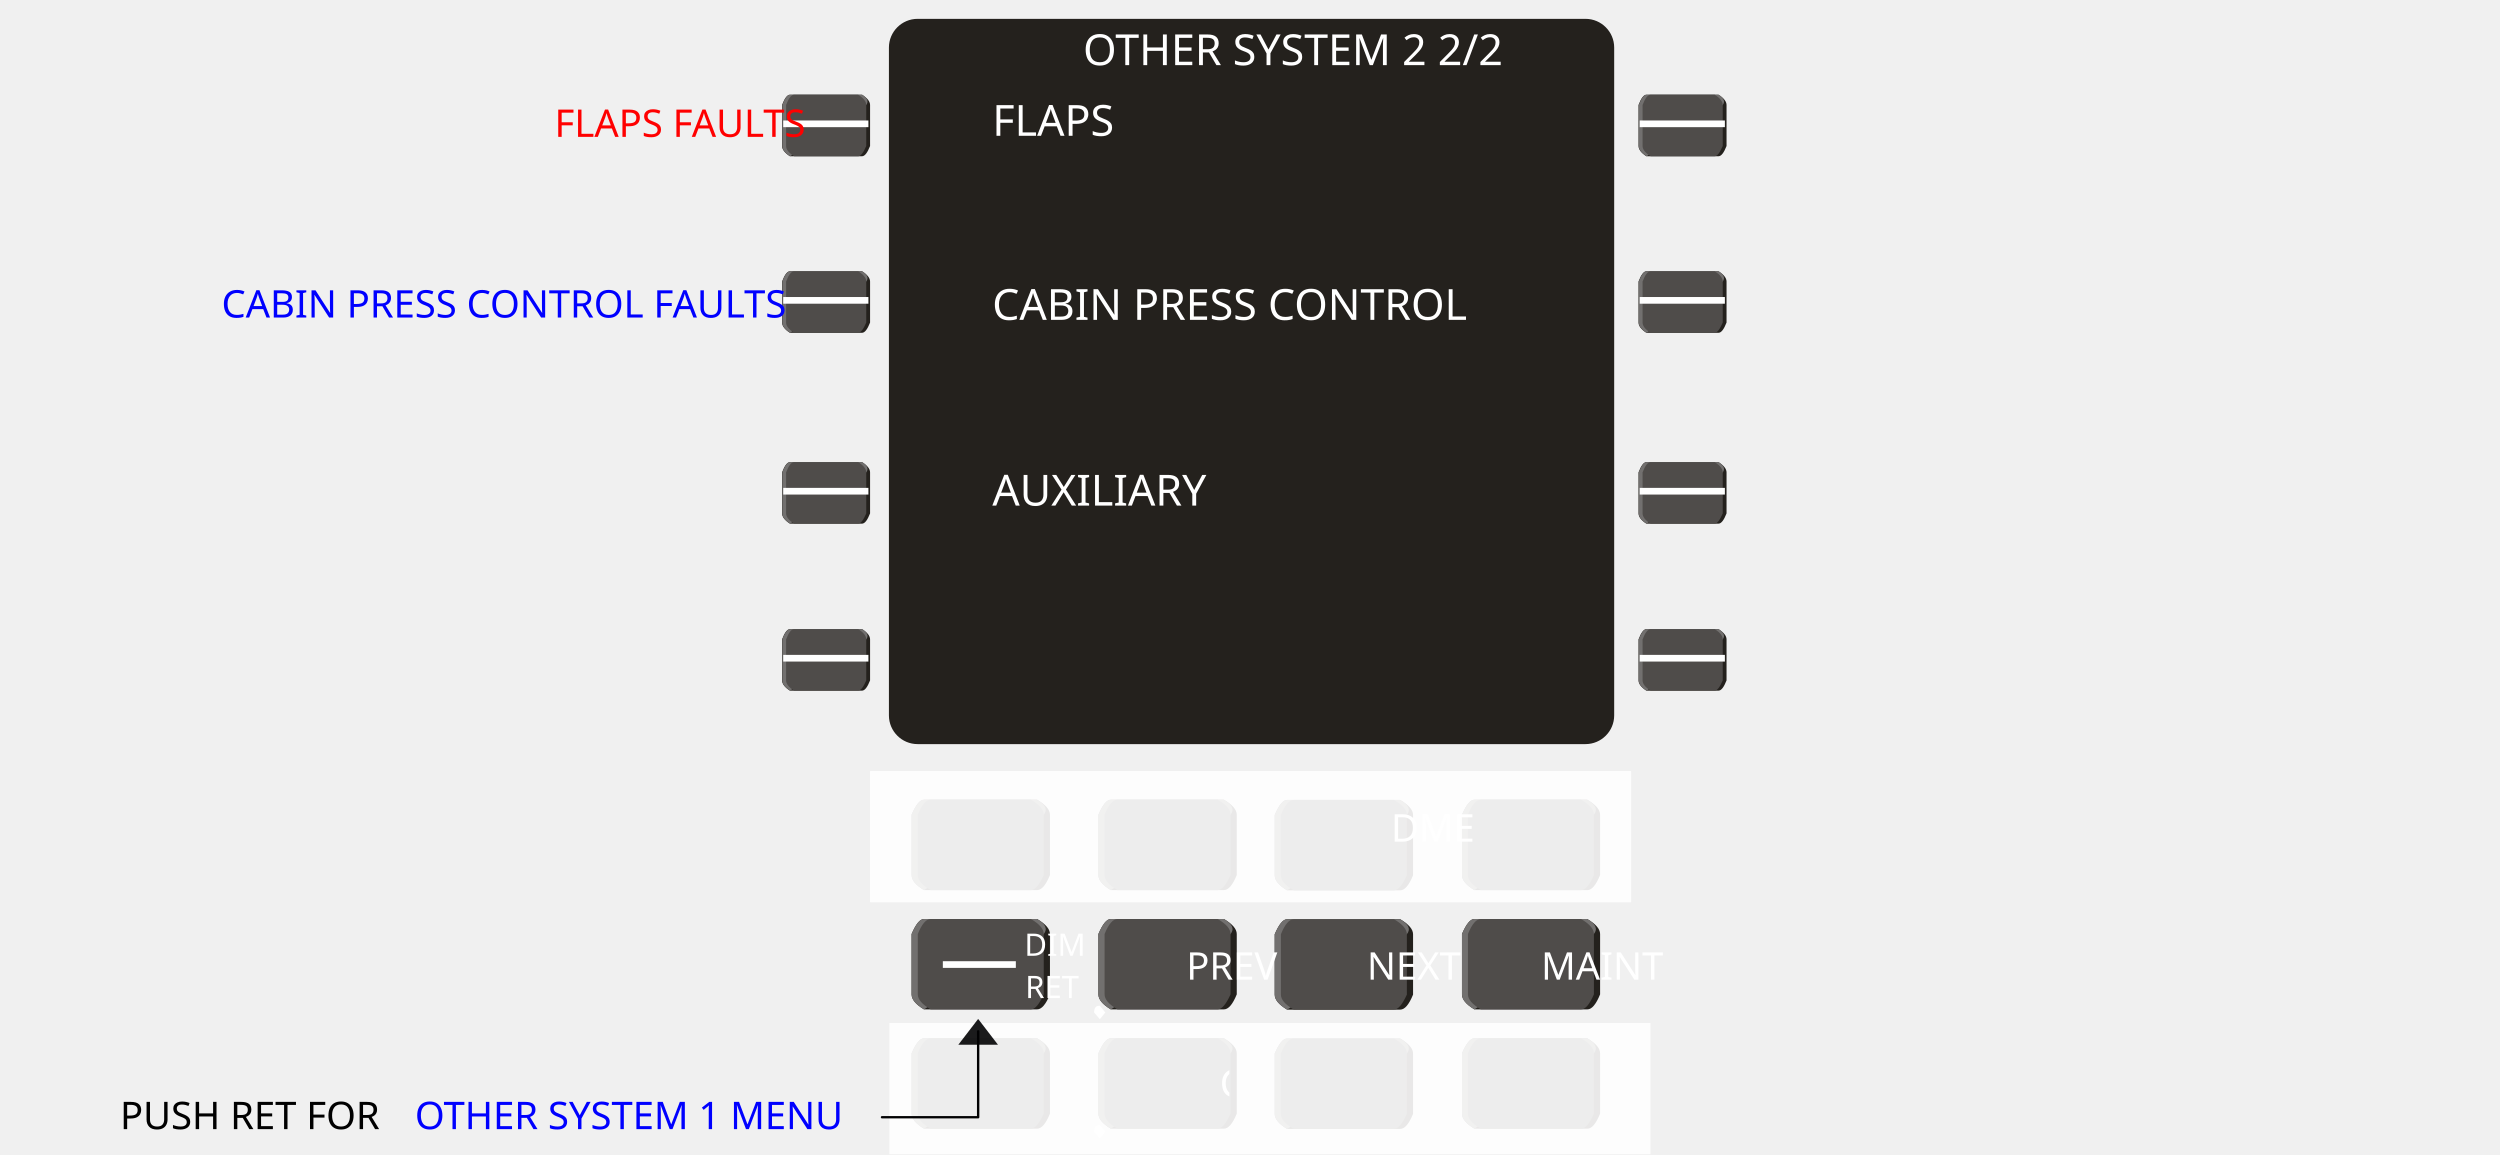
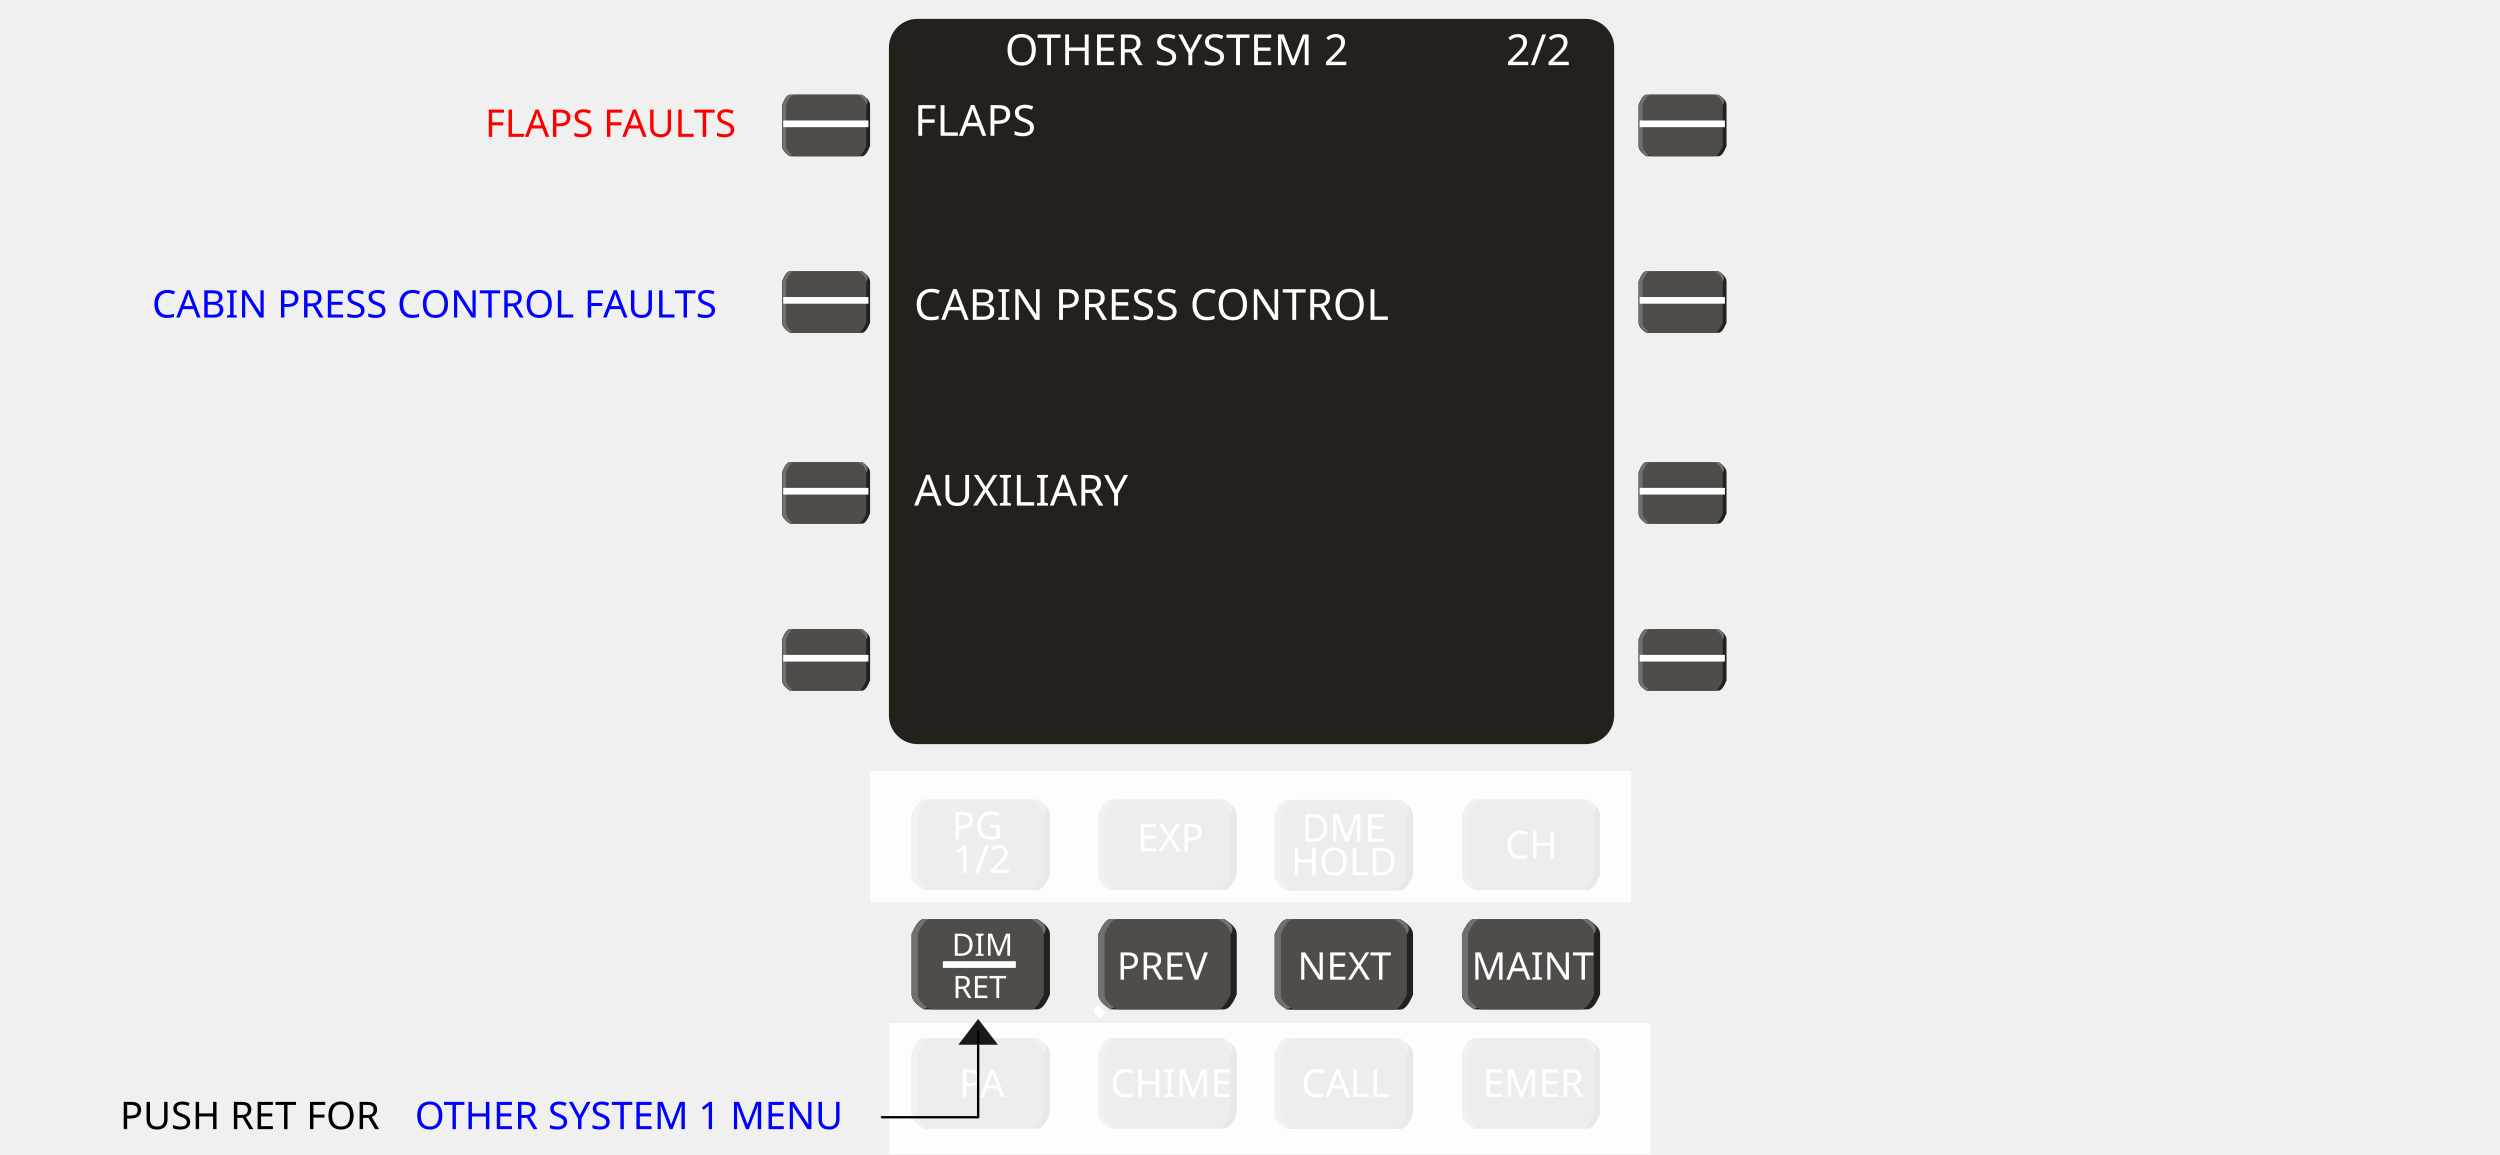
- <svg xmlns="http://www.w3.org/2000/svg" xmlns:xlink="http://www.w3.org/1999/xlink" version="1.1" id="Ebene_1" x="0" y="0" viewBox="0 0 1047.9 483.8" xml:space="preserve">
+ <svg xmlns="http://www.w3.org/2000/svg" xmlns:xlink="http://www.w3.org/1999/xlink" version="1.1" id="Ebene_1" x="0px" y="0px" viewBox="0 0 1047.9 483.8" style="enable-background:new 0 0 1047.9 483.8;" xml:space="preserve">
  <g id="clp-hintergrund">
-     <path id="display" d="M664.6 311.9h-280c-6.6 0-12-5.4-12-12v-280c0-6.6 5.4-12 12-12h280c6.6 0 12 5.4 12 12v280c0 6.6-5.4 12-12 12z" fill="#24211d" />
+     <path id="display" style="fill:#24211D;" d="M664.6,311.9h-280c-6.6,0-12-5.4-12-12v-280c0-6.6,5.4-12,12-12h280   c6.6,0,12,5.4,12,12v280C676.6,306.5,671.2,311.9,664.6,311.9z" />
    <g id="sch">
-       <path d="M592.3 466.9v-25.3c0-2.1-1.8-4.2-5.4-6.3h-47.4c-1.7 0-3.4 2.1-5.2 6.3v25.3c0 2.1 1.7 4.2 5.2 6.3h47.4c1.9 0 3.7-2.1 5.4-6.3z" fill="#24211d" />
-       <path d="M589.7 441.6c1.7-2.1.8-4.2-2.8-6.3h-47.4c-1.7 0-3.4 2.1-5.2 6.3v25.3c0 2.1 1.7 4.2 5.2 6.3l50.2-31.6z" fill="#737170" />
-       <path d="M589.7 466.9v-25.3c0-2.1-1.8-4.2-5.4-6.3h-42c-1.9 0-3.7 2.1-5.4 6.3v25.3c0 2.1 1.8 4.2 5.4 6.3h42c1.7 0 3.5-2.1 5.4-6.3z" fill="#504d4b" />
-       <path d="M670.7 466.8v-25.3c0-2.1-1.8-4.2-5.4-6.3H618c-1.7 0-3.4 2.1-5.2 6.3v25.3c0 2.1 1.7 4.2 5.2 6.3h47.4c1.8 0 3.6-2.1 5.3-6.3z" fill="#24211d" />
-       <path d="M668.1 441.5c1.7-2.1.8-4.2-2.8-6.3H618c-1.7 0-3.4 2.1-5.2 6.3v25.3c0 2.1 1.7 4.2 5.2 6.3l50.1-31.6z" fill="#737170" />
-       <path d="M668.1 466.8v-25.3c0-2.1-1.8-4.2-5.4-6.3h-42c-1.9 0-3.7 2.1-5.4 6.3v25.3c0 2.1 1.8 4.2 5.4 6.3h42c1.8 0 3.6-2.1 5.4-6.3z" fill="#504d4b" />
-       <path d="M518.4 466.8v-25.3c0-2.1-1.8-4.2-5.4-6.3h-47.4c-1.7 0-3.4 2.1-5.2 6.3v25.3c0 2.1 1.7 4.2 5.2 6.3H513c1.9 0 3.7-2.1 5.4-6.3z" fill="#24211d" />
-       <path d="M515.8 441.5c1.7-2.1.8-4.2-2.8-6.3h-47.4c-1.7 0-3.4 2.1-5.2 6.3v25.3c0 2.1 1.7 4.2 5.2 6.3l50.2-31.6z" fill="#737170" />
-       <path d="M515.8 466.8v-25.3c0-2.1-1.8-4.2-5.4-6.3h-42c-1.9 0-3.7 2.1-5.4 6.3v25.3c0 2.1 1.8 4.2 5.4 6.3h42c1.7 0 3.5-2.1 5.4-6.3z" fill="#504d4b" />
-       <path d="M440.1 466.8v-25.3c0-2.1-1.8-4.2-5.4-6.3h-47.4c-1.7 0-3.4 2.1-5.2 6.3v25.3c0 2.1 1.7 4.2 5.2 6.3h47.4c1.9 0 3.7-2.1 5.4-6.3z" fill="#24211d" />
-       <path d="M437.5 441.5c1.7-2.1.8-4.2-2.8-6.3h-47.4c-1.7 0-3.4 2.1-5.2 6.3v25.3c0 2.1 1.7 4.2 5.2 6.3l50.2-31.6z" fill="#737170" />
-       <path d="M437.5 466.8v-25.3c0-2.1-1.8-4.2-5.4-6.3h-42c-1.9 0-3.7 2.1-5.4 6.3v25.3c0 2.1 1.8 4.2 5.4 6.3h42c1.7 0 3.5-2.1 5.4-6.3z" fill="#504d4b" />
-       <defs>
-         <path id="SVGID_1_" d="M400 441.7h22.2v23.4H400z" />
-       </defs>
-       <clipPath id="SVGID_2_">
-         <use xlink:href="#SVGID_1_" overflow="visible" />
-       </clipPath>
-       <g clip-path="url(#SVGID_2_)">
-         <text transform="matrix(.995 0 0 1 402.004 459.774)" font-size="16.081" font-family="ArialMT" fill="#fff">
-           PA
-         </text>
-       </g>
-       <defs>
-         <path id="SVGID_3_" d="M463.5 441.7h51.8v23.4h-51.8z" />
-       </defs>
-       <clipPath id="SVGID_4_">
-         <use xlink:href="#SVGID_3_" overflow="visible" />
-       </clipPath>
-       <g clip-path="url(#SVGID_4_)">
-         <text transform="matrix(.995 0 0 1 465.504 459.774)" font-size="16.081" font-family="ArialMT" fill="#fff">
-           CHIME
-         </text>
-       </g>
-       <defs>
-         <path id="SVGID_5_" d="M543.5 441.7h39.2v23.4h-39.2z" />
-       </defs>
-       <clipPath id="SVGID_6_">
-         <use xlink:href="#SVGID_5_" overflow="visible" />
-       </clipPath>
-       <g clip-path="url(#SVGID_6_)">
-         <text transform="matrix(.995 0 0 1 545.454 459.774)" font-size="16.081" font-family="ArialMT" fill="#fff">
-           CALL
-         </text>
-       </g>
-       <defs>
-         <path id="SVGID_7_" d="M619.6 441.7h44.3v23.4h-44.3z" />
-       </defs>
-       <clipPath id="SVGID_8_">
-         <use xlink:href="#SVGID_7_" overflow="visible" />
-       </clipPath>
-       <g clip-path="url(#SVGID_8_)">
-         <text transform="matrix(.995 0 0 1 621.605 459.774)" font-size="16.081" font-family="ArialMT" fill="#fff">
-           EMER
-         </text>
-       </g>
-       <path d="M691.8 483.8v-55h-319v55h319z" fill="#fff" fill-opacity=".898" />
-       <path d="M592.3 366.9v-25.3c0-2.1-1.8-4.2-5.4-6.3h-47.4c-1.7 0-3.4 2.1-5.2 6.3v25.3c0 2.1 1.7 4.2 5.2 6.3h47.4c1.9 0 3.7-2.1 5.4-6.3z" fill="#24211d" />
-       <path d="M589.7 341.6c1.7-2.1.8-4.2-2.8-6.3h-47.4c-1.7 0-3.4 2.1-5.2 6.3v25.3c0 2.1 1.7 4.2 5.2 6.3l50.2-31.6z" fill="#737170" />
-       <path d="M589.7 366.9v-25.3c0-2.1-1.8-4.2-5.4-6.3h-42c-1.9 0-3.7 2.1-5.4 6.3v25.3c0 2.1 1.8 4.2 5.4 6.3h42c1.7 0 3.5-2.1 5.4-6.3z" fill="#504d4b" />
-       <path d="M670.7 366.8v-25.3c0-2.1-1.8-4.2-5.4-6.3H618c-1.7 0-3.4 2.1-5.2 6.3v25.3c0 2.1 1.7 4.2 5.2 6.3h47.4c1.8 0 3.6-2.1 5.3-6.3z" fill="#24211d" />
-       <path d="M668.1 341.5c1.7-2.1.8-4.2-2.8-6.3H618c-1.7 0-3.4 2.1-5.2 6.3v25.3c0 2.1 1.7 4.2 5.2 6.3l50.1-31.6z" fill="#737170" />
-       <path d="M668.1 366.8v-25.3c0-2.1-1.8-4.2-5.4-6.3h-42c-1.9 0-3.7 2.1-5.4 6.3v25.3c0 2.1 1.8 4.2 5.4 6.3h42c1.8 0 3.6-2.1 5.4-6.3z" fill="#504d4b" />
-       <path d="M518.4 366.8v-25.3c0-2.1-1.8-4.2-5.4-6.3h-47.4c-1.7 0-3.4 2.1-5.2 6.3v25.3c0 2.1 1.7 4.2 5.2 6.3H513c1.9 0 3.7-2.1 5.4-6.3z" fill="#24211d" />
-       <path d="M515.8 341.5c1.7-2.1.8-4.2-2.8-6.3h-47.4c-1.7 0-3.4 2.1-5.2 6.3v25.3c0 2.1 1.7 4.2 5.2 6.3l50.2-31.6z" fill="#737170" />
-       <path d="M515.8 366.8v-25.3c0-2.1-1.8-4.2-5.4-6.3h-42c-1.9 0-3.7 2.1-5.4 6.3v25.3c0 2.1 1.8 4.2 5.4 6.3h42c1.7 0 3.5-2.1 5.4-6.3z" fill="#504d4b" />
-       <path d="M440.1 366.8v-25.3c0-2.1-1.8-4.2-5.4-6.3h-47.4c-1.7 0-3.4 2.1-5.2 6.3v25.3c0 2.1 1.7 4.2 5.2 6.3h47.4c1.9 0 3.7-2.1 5.4-6.3z" fill="#24211d" />
-       <path d="M437.5 341.5c1.7-2.1.8-4.2-2.8-6.3h-47.4c-1.7 0-3.4 2.1-5.2 6.3v25.3c0 2.1 1.7 4.2 5.2 6.3l50.2-31.6z" fill="#737170" />
-       <path d="M437.5 366.8v-25.3c0-2.1-1.8-4.2-5.4-6.3h-42c-1.9 0-3.7 2.1-5.4 6.3v25.3c0 2.1 1.8 4.2 5.4 6.3h42c1.7 0 3.5-2.1 5.4-6.3z" fill="#504d4b" />
-       <path d="M458.6 474.4l2.4 2.8 2.3-2.8-2.3-2.8c-1.7-.1-2.4.9-2.4 2.8z" fill="#fff" />
-       <defs>
-         <path id="SVGID_9_" d="M396.9 337.4h27.2v34.2h-27.2z" />
-       </defs>
-       <clipPath id="SVGID_10_">
-         <use xlink:href="#SVGID_9_" overflow="visible" />
-       </clipPath>
-       <g clip-path="url(#SVGID_10_)">
-         <text transform="matrix(.995 0 0 1 398.954 351.805)" font-size="16.081" font-family="ArialMT" fill="#fff">
-           PG
-         </text>
-       </g>
-       <defs>
-         <path id="SVGID_11_" d="M396.9 337.4h27.2v34.2h-27.2z" />
-       </defs>
-       <clipPath id="SVGID_12_">
-         <use xlink:href="#SVGID_11_" overflow="visible" />
-       </clipPath>
-       <g clip-path="url(#SVGID_12_)">
-         <text transform="matrix(.995 0 0 1 399.454 365.875)" font-size="16.081" font-family="ArialMT" fill="#fff">
-           1/2
-         </text>
-       </g>
-       <defs>
-         <path id="SVGID_13_" d="M474.7 342.5h36.2v20.1h-36.2z" />
-       </defs>
-       <clipPath id="SVGID_14_">
-         <use xlink:href="#SVGID_13_" overflow="visible" />
-       </clipPath>
-       <g clip-path="url(#SVGID_14_)">
-         <text transform="matrix(.995 0 0 1 476.654 356.855)" font-size="16.081" font-family="ArialMT" fill="#fff">
-           EXP
-         </text>
-       </g>
-       <text transform="matrix(.995 0 0 1 545.605 352.805)" font-size="16.081" font-family="ArialMT" fill="#fff">
-         DME
-       </text>
-       <defs>
-         <path id="SVGID_15_" d="M539.1 338.4h48.5v34.2h-48.5z" />
-       </defs>
-       <clipPath id="SVGID_16_">
-         <use xlink:href="#SVGID_15_" overflow="visible" />
-       </clipPath>
-       <g clip-path="url(#SVGID_16_)">
-         <text transform="matrix(.995 0 0 1 541.154 366.875)" font-size="16.081" font-family="ArialMT" fill="#fff">
-           HOLD
-         </text>
-       </g>
-       <defs>
-         <path id="SVGID_17_" d="M629 345.5h27.3v20.1H629z" />
-       </defs>
-       <clipPath id="SVGID_18_">
-         <use xlink:href="#SVGID_17_" overflow="visible" />
-       </clipPath>
-       <g clip-path="url(#SVGID_18_)">
-         <text transform="matrix(.995 0 0 1 630.954 359.855)" font-size="16.081" font-family="ArialMT" fill="#fff">
-           CH
-         </text>
-       </g>
-       <path d="M683.7 378.2v-55h-319v55h319z" fill="#fff" fill-opacity=".898" />
+       <path style="fill:#24211D;" d="M592.3,466.9v-25.3c0-2.1-1.8-4.2-5.4-6.3h-47.4c-1.7,0-3.4,2.1-5.2,6.3v25.3    c0,2.1,1.7,4.2,5.2,6.3h47.4C588.8,473.2,590.6,471.1,592.3,466.9z" />
+       <path style="fill:#737170;" d="M589.7,441.6c1.7-2.1,0.8-4.2-2.8-6.3h-47.4c-1.7,0-3.4,2.1-5.2,6.3v25.3c0,2.1,1.7,4.2,5.2,6.3    L589.7,441.6z" />
+       <path style="fill:#504D4B;" d="M589.7,466.9v-25.3c0-2.1-1.8-4.2-5.4-6.3h-42c-1.9,0-3.7,2.1-5.4,6.3v25.3c0,2.1,1.8,4.2,5.4,6.3    h42C586,473.2,587.8,471.1,589.7,466.9z" />
+       <path style="fill:#24211D;" d="M670.7,466.8v-25.3c0-2.1-1.8-4.2-5.4-6.3H618c-1.7,0-3.4,2.1-5.2,6.3v25.3c0,2.1,1.7,4.2,5.2,6.3    h47.4C667.2,473.1,669,471,670.7,466.8z" />
+       <path style="fill:#737170;" d="M668.1,441.5c1.7-2.1,0.8-4.2-2.8-6.3H618c-1.7,0-3.4,2.1-5.2,6.3v25.3c0,2.1,1.7,4.2,5.2,6.3    L668.1,441.5z" />
+       <path style="fill:#504D4B;" d="M668.1,466.8v-25.3c0-2.1-1.8-4.2-5.4-6.3h-42c-1.9,0-3.7,2.1-5.4,6.3v25.3c0,2.1,1.8,4.2,5.4,6.3    h42C664.5,473.1,666.3,471,668.1,466.8z" />
+       <path style="fill:#24211D;" d="M518.4,466.8v-25.3c0-2.1-1.8-4.2-5.4-6.3h-47.4c-1.7,0-3.4,2.1-5.2,6.3v25.3    c0,2.1,1.7,4.2,5.2,6.3H513C514.9,473.1,516.7,471,518.4,466.8z" />
+       <path style="fill:#737170;" d="M515.8,441.5c1.7-2.1,0.8-4.2-2.8-6.3h-47.4c-1.7,0-3.4,2.1-5.2,6.3v25.3c0,2.1,1.7,4.2,5.2,6.3    L515.8,441.5z" />
+       <path style="fill:#504D4B;" d="M515.8,466.8v-25.3c0-2.1-1.8-4.2-5.4-6.3h-42c-1.9,0-3.7,2.1-5.4,6.3v25.3c0,2.1,1.8,4.2,5.4,6.3    h42C512.1,473.1,513.9,471,515.8,466.8z" />
+       <path style="fill:#24211D;" d="M440.1,466.8v-25.3c0-2.1-1.8-4.2-5.4-6.3h-47.4c-1.7,0-3.4,2.1-5.2,6.3v25.3    c0,2.1,1.7,4.2,5.2,6.3h47.4C436.6,473.1,438.4,471,440.1,466.8z" />
+       <path style="fill:#737170;" d="M437.5,441.5c1.7-2.1,0.8-4.2-2.8-6.3h-47.4c-1.7,0-3.4,2.1-5.2,6.3v25.3c0,2.1,1.7,4.2,5.2,6.3    L437.5,441.5z" />
+       <path style="fill:#504D4B;" d="M437.5,466.8v-25.3c0-2.1-1.8-4.2-5.4-6.3h-42c-1.9,0-3.7,2.1-5.4,6.3v25.3c0,2.1,1.8,4.2,5.4,6.3    h42C433.8,473.1,435.6,471,437.5,466.8z" />
+       <g>
+         <g>
+           <g>
+             <g>
+               <defs>
+                 <rect id="SVGID_1_" x="400" y="441.7" width="22.2" height="23.4" />
+               </defs>
+               <clipPath id="SVGID_2_">
+                 <use xlink:href="#SVGID_1_" style="overflow:visible;" />
+               </clipPath>
+               <g style="clip-path:url(#SVGID_2_);enable-background:new    ;">
+                 <text transform="matrix(0.995 0 0 1 402.0039 459.7736)" style="fill:#FFFFFF; font-family:'ArialMT'; font-size:16.081px;">PA</text>
+               </g>
+             </g>
+           </g>
+         </g>
+       </g>
+       <g>
+         <g>
+           <g>
+             <g>
+               <defs>
+                 <rect id="SVGID_3_" x="463.5" y="441.7" width="51.8" height="23.4" />
+               </defs>
+               <clipPath id="SVGID_4_">
+                 <use xlink:href="#SVGID_3_" style="overflow:visible;" />
+               </clipPath>
+               <g style="clip-path:url(#SVGID_4_);enable-background:new    ;">
+                 <text transform="matrix(0.995 0 0 1 465.5039 459.7736)" style="fill:#FFFFFF; font-family:'ArialMT'; font-size:16.081px;">CHIME</text>
+               </g>
+             </g>
+           </g>
+         </g>
+       </g>
+       <g>
+         <g>
+           <g>
+             <g>
+               <defs>
+                 <rect id="SVGID_5_" x="543.5" y="441.7" width="39.2" height="23.4" />
+               </defs>
+               <clipPath id="SVGID_6_">
+                 <use xlink:href="#SVGID_5_" style="overflow:visible;" />
+               </clipPath>
+               <g style="clip-path:url(#SVGID_6_);enable-background:new    ;">
+                 <text transform="matrix(0.995 0 0 1 545.4541 459.7736)" style="fill:#FFFFFF; font-family:'ArialMT'; font-size:16.081px;">CALL</text>
+               </g>
+             </g>
+           </g>
+         </g>
+       </g>
+       <g>
+         <g>
+           <g>
+             <g>
+               <defs>
+                 <rect id="SVGID_7_" x="619.6" y="441.7" width="44.3" height="23.4" />
+               </defs>
+               <clipPath id="SVGID_8_">
+                 <use xlink:href="#SVGID_7_" style="overflow:visible;" />
+               </clipPath>
+               <g style="clip-path:url(#SVGID_8_);enable-background:new    ;">
+                 <text transform="matrix(0.995 0 0 1 621.6045 459.7736)" style="fill:#FFFFFF; font-family:'ArialMT'; font-size:16.081px;">EMER</text>
+               </g>
+             </g>
+           </g>
+         </g>
+       </g>
+       <path style="fill:#FFFFFF;fill-opacity:0.898;" d="M691.8,483.8v-55h-319v55H691.8z" />
+       <path style="fill:#24211D;" d="M592.3,366.9v-25.3c0-2.1-1.8-4.2-5.4-6.3h-47.4c-1.7,0-3.4,2.1-5.2,6.3v25.3    c0,2.1,1.7,4.2,5.2,6.3h47.4C588.8,373.2,590.6,371.1,592.3,366.9z" />
+       <path style="fill:#737170;" d="M589.7,341.6c1.7-2.1,0.8-4.2-2.8-6.3h-47.4c-1.7,0-3.4,2.1-5.2,6.3v25.3c0,2.1,1.7,4.2,5.2,6.3    L589.7,341.6z" />
+       <path style="fill:#504D4B;" d="M589.7,366.9v-25.3c0-2.1-1.8-4.2-5.4-6.3h-42c-1.9,0-3.7,2.1-5.4,6.3v25.3c0,2.1,1.8,4.2,5.4,6.3    h42C586,373.2,587.8,371.1,589.7,366.9z" />
+       <path style="fill:#24211D;" d="M670.7,366.8v-25.3c0-2.1-1.8-4.2-5.4-6.3H618c-1.7,0-3.4,2.1-5.2,6.3v25.3c0,2.1,1.7,4.2,5.2,6.3    h47.4C667.2,373.1,669,371,670.7,366.8z" />
+       <path style="fill:#737170;" d="M668.1,341.5c1.7-2.1,0.8-4.2-2.8-6.3H618c-1.7,0-3.4,2.1-5.2,6.3v25.3c0,2.1,1.7,4.2,5.2,6.3    L668.1,341.5z" />
+       <path style="fill:#504D4B;" d="M668.1,366.8v-25.3c0-2.1-1.8-4.2-5.4-6.3h-42c-1.9,0-3.7,2.1-5.4,6.3v25.3c0,2.1,1.8,4.2,5.4,6.3    h42C664.5,373.1,666.3,371,668.1,366.8z" />
+       <path style="fill:#24211D;" d="M518.4,366.8v-25.3c0-2.1-1.8-4.2-5.4-6.3h-47.4c-1.7,0-3.4,2.1-5.2,6.3v25.3    c0,2.1,1.7,4.2,5.2,6.3H513C514.9,373.1,516.7,371,518.4,366.8z" />
+       <path style="fill:#737170;" d="M515.8,341.5c1.7-2.1,0.8-4.2-2.8-6.3h-47.4c-1.7,0-3.4,2.1-5.2,6.3v25.3c0,2.1,1.7,4.2,5.2,6.3    L515.8,341.5z" />
+       <path style="fill:#504D4B;" d="M515.8,366.8v-25.3c0-2.1-1.8-4.2-5.4-6.3h-42c-1.9,0-3.7,2.1-5.4,6.3v25.3c0,2.1,1.8,4.2,5.4,6.3    h42C512.1,373.1,513.9,371,515.8,366.8z" />
+       <path style="fill:#24211D;" d="M440.1,366.8v-25.3c0-2.1-1.8-4.2-5.4-6.3h-47.4c-1.7,0-3.4,2.1-5.2,6.3v25.3    c0,2.1,1.7,4.2,5.2,6.3h47.4C436.6,373.1,438.4,371,440.1,366.8z" />
+       <path style="fill:#737170;" d="M437.5,341.5c1.7-2.1,0.8-4.2-2.8-6.3h-47.4c-1.7,0-3.4,2.1-5.2,6.3v25.3c0,2.1,1.7,4.2,5.2,6.3    L437.5,341.5z" />
+       <path style="fill:#504D4B;" d="M437.5,366.8v-25.3c0-2.1-1.8-4.2-5.4-6.3h-42c-1.9,0-3.7,2.1-5.4,6.3v25.3c0,2.1,1.8,4.2,5.4,6.3    h42C433.8,373.1,435.6,371,437.5,366.8z" />
+       <path style="fill:#FFFFFF;" d="M458.6,474.4l2.4,2.8l2.3-2.8l-2.3-2.8C459.3,471.5,458.6,472.5,458.6,474.4z" />
+       <g>
+         <g>
+           <g>
+             <g>
+               <defs>
+                 <rect id="SVGID_9_" x="396.9" y="337.4" width="27.2" height="34.2" />
+               </defs>
+               <clipPath id="SVGID_10_">
+                 <use xlink:href="#SVGID_9_" style="overflow:visible;" />
+               </clipPath>
+               <g style="clip-path:url(#SVGID_10_);enable-background:new    ;">
+                 <text transform="matrix(0.995 0 0 1 398.9541 351.8048)" style="fill:#FFFFFF; font-family:'ArialMT'; font-size:16.081px;">PG</text>
+               </g>
+             </g>
+           </g>
+         </g>
+         <g>
+           <g>
+             <g>
+               <defs>
+                 <rect id="SVGID_11_" x="396.9" y="337.4" width="27.2" height="34.2" />
+               </defs>
+               <clipPath id="SVGID_12_">
+                 <use xlink:href="#SVGID_11_" style="overflow:visible;" />
+               </clipPath>
+               <g style="clip-path:url(#SVGID_12_);enable-background:new    ;">
+                 <text transform="matrix(0.995 0 0 1 399.4541 365.8751)" style="fill:#FFFFFF; font-family:'ArialMT'; font-size:16.081px;">1/2</text>
+               </g>
+             </g>
+           </g>
+         </g>
+       </g>
+       <g>
+         <g>
+           <g>
+             <g>
+               <defs>
+                 <rect id="SVGID_13_" x="474.7" y="342.5" width="36.2" height="20.1" />
+               </defs>
+               <clipPath id="SVGID_14_">
+                 <use xlink:href="#SVGID_13_" style="overflow:visible;" />
+               </clipPath>
+               <g style="clip-path:url(#SVGID_14_);enable-background:new    ;">
+                 <text transform="matrix(0.995 0 0 1 476.6543 356.8546)" style="fill:#FFFFFF; font-family:'ArialMT'; font-size:16.081px;">EXP</text>
+               </g>
+             </g>
+           </g>
+         </g>
+       </g>
+       <g>
+         <g>
+           <g style="enable-background:new    ;">
+             <text transform="matrix(0.995 0 0 1 545.6045 352.8048)" style="fill:#FFFFFF; font-family:'ArialMT'; font-size:16.081px;">DME</text>
+           </g>
+         </g>
+         <g>
+           <g>
+             <g>
+               <defs>
+                 <rect id="SVGID_15_" x="539.1" y="338.4" width="48.5" height="34.2" />
+               </defs>
+               <clipPath id="SVGID_16_">
+                 <use xlink:href="#SVGID_15_" style="overflow:visible;" />
+               </clipPath>
+               <g style="clip-path:url(#SVGID_16_);enable-background:new    ;">
+                 <text transform="matrix(0.995 0 0 1 541.1543 366.8751)" style="fill:#FFFFFF; font-family:'ArialMT'; font-size:16.081px;">HOLD</text>
+               </g>
+             </g>
+           </g>
+         </g>
+       </g>
+       <g>
+         <g>
+           <g>
+             <g>
+               <defs>
+                 <rect id="SVGID_17_" x="629" y="345.5" width="27.3" height="20.1" />
+               </defs>
+               <clipPath id="SVGID_18_">
+                 <use xlink:href="#SVGID_17_" style="overflow:visible;" />
+               </clipPath>
+               <g style="clip-path:url(#SVGID_18_);enable-background:new    ;">
+                 <text transform="matrix(0.995 0 0 1 630.9541 359.8546)" style="fill:#FFFFFF; font-family:'ArialMT'; font-size:16.081px;">CH</text>
+               </g>
+             </g>
+           </g>
+         </g>
+       </g>
+       <path style="fill:#FFFFFF;fill-opacity:0.898;" d="M683.7,378.2v-55h-319v55H683.7z" />
    </g>
  </g>
  <g id="clp-maint-button">
-     <path d="M670.7 416.8v-25.3c0-2.1-1.8-4.2-5.4-6.3H618c-1.7 0-3.4 2.1-5.2 6.3v25.3c0 2.1 1.7 4.2 5.2 6.3h47.4c1.8 0 3.6-2.1 5.3-6.3z" fill="#24211d" />
-     <path d="M668.1 391.5c1.7-2.1.8-4.2-2.8-6.3H618c-1.7 0-3.4 2.1-5.2 6.3v25.3c0 2.1 1.7 4.2 5.2 6.3l50.1-31.6z" fill="#72706f" />
-     <path d="M668.1 416.8v-25.3c0-2.1-1.8-4.2-5.4-6.3h-42c-1.9 0-3.7 2.1-5.4 6.3v25.3c0 2.1 1.8 4.2 5.4 6.3h42c1.8 0 3.6-2.1 5.4-6.3z" fill="#4f4c4a" />
-     <text transform="translate(616.854 410.643)" font-size="16" font-family="ArialMT" fill="#fff">
-       MAINT
-     </text>
+     <path style="fill:#24211D;" d="M670.7,416.8v-25.3c0-2.1-1.8-4.2-5.4-6.3H618c-1.7,0-3.4,2.1-5.2,6.3v25.3c0,2.1,1.7,4.2,5.2,6.3   h47.4C667.2,423.1,669,421,670.7,416.8z" />
+     <path style="fill:#72706F;" d="M668.1,391.5c1.7-2.1,0.8-4.2-2.8-6.3H618c-1.7,0-3.4,2.1-5.2,6.3v25.3c0,2.1,1.7,4.2,5.2,6.3   L668.1,391.5z" />
+     <path style="fill:#4F4C4A;" d="M668.1,416.8v-25.3c0-2.1-1.8-4.2-5.4-6.3h-42c-1.9,0-3.7,2.1-5.4,6.3v25.3c0,2.1,1.8,4.2,5.4,6.3   h42C664.5,423.1,666.3,421,668.1,416.8z" />
+     <g>
+       <text transform="matrix(1 0 0 1 616.854 410.6428)" style="fill:#FFFFFF; font-family:'ArialMT'; font-size:16px;">MAINT</text>
+     </g>
  </g>
  <g id="clp-next-button">
-     <path d="M592.3 416.9v-25.3c0-2.1-1.8-4.2-5.4-6.3h-47.4c-1.7 0-3.4 2.1-5.2 6.3v25.3c0 2.1 1.7 4.2 5.2 6.3h47.4c1.9 0 3.7-2.1 5.4-6.3z" fill="#24211d" />
-     <path d="M589.7 391.6c1.7-2.1.8-4.2-2.8-6.3h-47.4c-1.7 0-3.4 2.1-5.2 6.3v25.3c0 2.1 1.7 4.2 5.2 6.3l50.2-31.6z" fill="#72706f" />
-     <path d="M589.7 416.9v-25.3c0-2.1-1.8-4.2-5.4-6.3h-42c-1.9 0-3.7 2.1-5.4 6.3v25.3c0 2.1 1.8 4.2 5.4 6.3h42c1.7 0 3.5-2.1 5.4-6.3z" fill="#4f4c4a" />
-     <text transform="translate(543.854 410.643)" font-size="16" font-family="ArialMT" fill="#fff">
-       NEXT
-     </text>
+     <path style="fill:#24211D;" d="M592.3,416.9v-25.3c0-2.1-1.8-4.2-5.4-6.3h-47.4c-1.7,0-3.4,2.1-5.2,6.3v25.3c0,2.1,1.7,4.2,5.2,6.3   h47.4C588.8,423.2,590.6,421.1,592.3,416.9z" />
+     <path style="fill:#72706F;" d="M589.7,391.6c1.7-2.1,0.8-4.2-2.8-6.3h-47.4c-1.7,0-3.4,2.1-5.2,6.3v25.3c0,2.1,1.7,4.2,5.2,6.3   L589.7,391.6z" />
+     <path style="fill:#4F4C4A;" d="M589.7,416.9v-25.3c0-2.1-1.8-4.2-5.4-6.3h-42c-1.9,0-3.7,2.1-5.4,6.3v25.3c0,2.1,1.8,4.2,5.4,6.3   h42C586,423.2,587.8,421.1,589.7,416.9z" />
+     <g>
+       <text transform="matrix(1 0 0 1 543.854 410.6428)" style="fill:#FFFFFF; font-family:'ArialMT'; font-size:16px;">NEXT</text>
+     </g>
  </g>
  <g id="clp-prev-button">
-     <path d="M518.4 416.8v-25.3c0-2.1-1.8-4.2-5.4-6.3h-47.4c-1.7 0-3.4 2.1-5.2 6.3v25.3c0 2.1 1.7 4.2 5.2 6.3H513c1.9 0 3.7-2.1 5.4-6.3z" fill="#24211d" />
-     <path d="M515.8 391.5c1.7-2.1.8-4.2-2.8-6.3h-47.4c-1.7 0-3.4 2.1-5.2 6.3v25.3c0 2.1 1.7 4.2 5.2 6.3l50.2-31.6z" fill="#72706f" />
-     <path d="M515.8 416.8v-25.3c0-2.1-1.8-4.2-5.4-6.3h-42c-1.9 0-3.7 2.1-5.4 6.3v25.3c0 2.1 1.8 4.2 5.4 6.3h42c1.7 0 3.5-2.1 5.4-6.3z" fill="#4f4c4a" />
-     <path d="M458.6 424.4l2.4 2.8 2.3-2.8-2.3-2.8c-1.7-.1-2.4.9-2.4 2.8z" fill="#fff" />
-     <text transform="translate(468.154 410.643)" font-size="16" font-family="ArialMT" fill="#fff">
-       PREV
-     </text>
+     <path style="fill:#24211D;" d="M518.4,416.8v-25.3c0-2.1-1.8-4.2-5.4-6.3h-47.4c-1.7,0-3.4,2.1-5.2,6.3v25.3c0,2.1,1.7,4.2,5.2,6.3   H513C514.9,423.1,516.7,421,518.4,416.8z" />
+     <path style="fill:#72706F;" d="M515.8,391.5c1.7-2.1,0.8-4.2-2.8-6.3h-47.4c-1.7,0-3.4,2.1-5.2,6.3v25.3c0,2.1,1.7,4.2,5.2,6.3   L515.8,391.5z" />
+     <path style="fill:#4F4C4A;" d="M515.8,416.8v-25.3c0-2.1-1.8-4.2-5.4-6.3h-42c-1.9,0-3.7,2.1-5.4,6.3v25.3c0,2.1,1.8,4.2,5.4,6.3   h42C512.1,423.1,513.9,421,515.8,416.8z" />
+     <path style="fill:#FFFFFF;" d="M458.6,424.4l2.4,2.8l2.3-2.8l-2.3-2.8C459.3,421.5,458.6,422.5,458.6,424.4z" />
+     <g>
+       <text transform="matrix(1 0 0 1 468.1541 410.6428)" style="fill:#FFFFFF; font-family:'ArialMT'; font-size:16px;">PREV</text>
+     </g>
  </g>
  <g id="clp-dim-button">
-     <path d="M440.1 416.8v-25.3c0-2.1-1.8-4.2-5.4-6.3h-47.4c-1.7 0-3.4 2.1-5.2 6.3v25.3c0 2.1 1.7 4.2 5.2 6.3h47.4c1.9 0 3.7-2.1 5.4-6.3z" fill="#24211d" />
-     <path d="M437.5 391.5c1.7-2.1.8-4.2-2.8-6.3h-47.4c-1.7 0-3.4 2.1-5.2 6.3v25.3c0 2.1 1.7 4.2 5.2 6.3l50.2-31.6z" fill="#72706f" />
-     <path d="M437.5 416.8v-25.3c0-2.1-1.8-4.2-5.4-6.3h-42c-1.9 0-3.7 2.1-5.4 6.3v25.3c0 2.1 1.8 4.2 5.4 6.3h42c1.7 0 3.5-2.1 5.4-6.3z" fill="#4f4c4a" />
-     <path d="M425.8 405.7v-2.8h-30.6v2.8h30.6z" fill="#fff" />
-     <g font-size="13" font-family="ArialMT" fill="#fff">
-       <text transform="translate(398.954 400.643)">
-         DIM
-       </text>
-       <text transform="translate(399.304 418.343)">
-         RET
-       </text>
+     <path style="fill:#24211D;" d="M440.1,416.8v-25.3c0-2.1-1.8-4.2-5.4-6.3h-47.4c-1.7,0-3.4,2.1-5.2,6.3v25.3c0,2.1,1.7,4.2,5.2,6.3   h47.4C436.6,423.1,438.4,421,440.1,416.8z" />
+     <path style="fill:#72706F;" d="M437.5,391.5c1.7-2.1,0.8-4.2-2.8-6.3h-47.4c-1.7,0-3.4,2.1-5.2,6.3v25.3c0,2.1,1.7,4.2,5.2,6.3   L437.5,391.5z" />
+     <path style="fill:#4F4C4A;" d="M437.5,416.8v-25.3c0-2.1-1.8-4.2-5.4-6.3h-42c-1.9,0-3.7,2.1-5.4,6.3v25.3c0,2.1,1.8,4.2,5.4,6.3   h42C433.8,423.1,435.6,421,437.5,416.8z" />
+     <path style="fill:#FFFFFF;" d="M425.8,405.7v-2.8h-30.6v2.8H425.8z" />
+     <g>
+       <text transform="matrix(1 0 0 1 398.954 400.6428)" style="fill:#FFFFFF; font-family:'ArialMT'; font-size:13px;">DIM</text>
+       <text transform="matrix(1 0 0 1 399.304 418.3428)" style="fill:#FFFFFF; font-family:'ArialMT'; font-size:13px;">RET</text>
    </g>
  </g>
  <g id="clp-key-r4">
-     <path d="M723.7 285.2V268c0-1.4-1.1-2.9-3.4-4.3h-30.2c-1.1 0-2.2 1.4-3.3 4.3v17.2c0 1.4 1.1 2.9 3.3 4.3h30.2c1.2 0 2.3-1.5 3.4-4.3z" fill="#24211d" />
-     <path d="M722.1 268c1.1-1.4.5-2.9-1.7-4.3h-30.2c-1.1 0-2.2 1.4-3.3 4.3v17.2c0 1.4 1.1 2.9 3.3 4.3l31.9-21.5z" fill="#72706f" />
-     <path d="M722.1 285.2V268c0-1.4-1.1-2.9-3.4-4.3h-26.8c-1.2 0-2.3 1.4-3.4 4.3v17.2c0 1.4 1.1 2.9 3.4 4.3h26.8c1.1 0 2.2-1.5 3.4-4.3z" fill="#4f4c4a" />
-     <path d="M723 277.3v-2.8h-35.7v2.8H723z" fill="#fff" />
+     <path style="fill:#24211D;" d="M723.7,285.2V268c0-1.4-1.1-2.9-3.4-4.3h-30.2c-1.1,0-2.2,1.4-3.3,4.3v17.2c0,1.4,1.1,2.9,3.3,4.3   h30.2C721.5,289.5,722.6,288,723.7,285.2z" />
+     <path style="fill:#72706F;" d="M722.1,268c1.1-1.4,0.5-2.9-1.7-4.3h-30.2c-1.1,0-2.2,1.4-3.3,4.3v17.2c0,1.4,1.1,2.9,3.3,4.3   L722.1,268z" />
+     <path style="fill:#4F4C4A;" d="M722.1,285.2V268c0-1.4-1.1-2.9-3.4-4.3h-26.8c-1.2,0-2.3,1.4-3.4,4.3v17.2c0,1.4,1.1,2.9,3.4,4.3   h26.8C719.8,289.5,720.9,288,722.1,285.2z" />
+     <path style="fill:#FFFFFF;" d="M723,277.3v-2.8h-35.7v2.8H723z" />
  </g>
  <g id="clp-key-r3">
-     <path d="M723.7 215.2V198c0-1.4-1.1-2.9-3.4-4.3h-30.2c-1.1 0-2.2 1.4-3.3 4.3v17.2c0 1.4 1.1 2.9 3.3 4.3h30.2c1.2 0 2.3-1.5 3.4-4.3z" fill="#24211d" />
-     <path d="M722.1 198c1.1-1.4.5-2.9-1.7-4.3h-30.2c-1.1 0-2.2 1.4-3.3 4.3v17.2c0 1.4 1.1 2.9 3.3 4.3l31.9-21.5z" fill="#72706f" />
-     <path d="M722.1 215.2V198c0-1.4-1.1-2.9-3.4-4.3h-26.8c-1.2 0-2.3 1.4-3.4 4.3v17.2c0 1.4 1.1 2.9 3.4 4.3h26.8c1.1 0 2.2-1.5 3.4-4.3z" fill="#4f4c4a" />
-     <path d="M723 207.3v-2.8h-35.7v2.8H723z" fill="#fff" />
+     <path style="fill:#24211D;" d="M723.7,215.2V198c0-1.4-1.1-2.9-3.4-4.3h-30.2c-1.1,0-2.2,1.4-3.3,4.3v17.2c0,1.4,1.1,2.9,3.3,4.3   h30.2C721.5,219.5,722.6,218,723.7,215.2z" />
+     <path style="fill:#72706F;" d="M722.1,198c1.1-1.4,0.5-2.9-1.7-4.3h-30.2c-1.1,0-2.2,1.4-3.3,4.3v17.2c0,1.4,1.1,2.9,3.3,4.3   L722.1,198z" />
+     <path style="fill:#4F4C4A;" d="M722.1,215.2V198c0-1.4-1.1-2.9-3.4-4.3h-26.8c-1.2,0-2.3,1.4-3.4,4.3v17.2c0,1.4,1.1,2.9,3.4,4.3   h26.8C719.8,219.5,720.9,218,722.1,215.2z" />
+     <path style="fill:#FFFFFF;" d="M723,207.3v-2.8h-35.7v2.8H723z" />
  </g>
  <g id="clp-key-r2">
-     <path d="M723.7 61.2V44c0-1.4-1.1-2.9-3.4-4.3h-30.2c-1.1 0-2.2 1.4-3.3 4.3v17.2c0 1.4 1.1 2.9 3.3 4.3h30.2c1.2 0 2.3-1.5 3.4-4.3z" fill="#24211d" />
-     <path d="M722.1 44c1.1-1.4.5-2.9-1.7-4.3h-30.2c-1.1 0-2.2 1.4-3.3 4.3v17.2c0 1.4 1.1 2.9 3.3 4.3L722.1 44z" fill="#72706f" />
-     <path d="M722.1 61.2V44c0-1.4-1.1-2.9-3.4-4.3h-26.8c-1.2 0-2.3 1.4-3.4 4.3v17.2c0 1.4 1.1 2.9 3.4 4.3h26.8c1.1 0 2.2-1.5 3.4-4.3z" fill="#4f4c4a" />
-     <path d="M723 53.3v-2.8h-35.7v2.8H723z" fill="#fff" />
+     <path style="fill:#24211D;" d="M723.7,61.2V44c0-1.4-1.1-2.9-3.4-4.3h-30.2c-1.1,0-2.2,1.4-3.3,4.3v17.2c0,1.4,1.1,2.9,3.3,4.3   h30.2C721.5,65.5,722.6,64,723.7,61.2z" />
+     <path style="fill:#72706F;" d="M722.1,44c1.1-1.4,0.5-2.9-1.7-4.3h-30.2c-1.1,0-2.2,1.4-3.3,4.3v17.2c0,1.4,1.1,2.9,3.3,4.3   L722.1,44z" />
+     <path style="fill:#4F4C4A;" d="M722.1,61.2V44c0-1.4-1.1-2.9-3.4-4.3h-26.8c-1.2,0-2.3,1.4-3.4,4.3v17.2c0,1.4,1.1,2.9,3.4,4.3   h26.8C719.8,65.5,720.9,64,722.1,61.2z" />
+     <path style="fill:#FFFFFF;" d="M723,53.3v-2.8h-35.7v2.8H723z" />
  </g>
  <g id="clp-key-r1">
-     <path d="M723.7 135.2V118c0-1.4-1.1-2.9-3.4-4.3h-30.2c-1.1 0-2.2 1.4-3.3 4.3v17.2c0 1.4 1.1 2.9 3.3 4.3h30.2c1.2 0 2.3-1.5 3.4-4.3z" fill="#24211d" />
-     <path d="M722.1 118c1.1-1.4.5-2.9-1.7-4.3h-30.2c-1.1 0-2.2 1.4-3.3 4.3v17.2c0 1.4 1.1 2.9 3.3 4.3l31.9-21.5z" fill="#72706f" />
-     <path d="M722.1 135.2V118c0-1.4-1.1-2.9-3.4-4.3h-26.8c-1.2 0-2.3 1.4-3.4 4.3v17.2c0 1.4 1.1 2.9 3.4 4.3h26.8c1.1 0 2.2-1.5 3.4-4.3z" fill="#4f4c4a" />
-     <path d="M723 127.3v-2.8h-35.7v2.8H723z" fill="#fff" />
+     <path style="fill:#24211D;" d="M723.7,135.2V118c0-1.4-1.1-2.9-3.4-4.3h-30.2c-1.1,0-2.2,1.4-3.3,4.3v17.2c0,1.4,1.1,2.9,3.3,4.3   h30.2C721.5,139.5,722.6,138,723.7,135.2z" />
+     <path style="fill:#72706F;" d="M722.1,118c1.1-1.4,0.5-2.9-1.7-4.3h-30.2c-1.1,0-2.2,1.4-3.3,4.3v17.2c0,1.4,1.1,2.9,3.3,4.3   L722.1,118z" />
+     <path style="fill:#4F4C4A;" d="M722.1,135.2V118c0-1.4-1.1-2.9-3.4-4.3h-26.8c-1.2,0-2.3,1.4-3.4,4.3v17.2c0,1.4,1.1,2.9,3.4,4.3   h26.8C719.8,139.5,720.9,138,722.1,135.2z" />
+     <path style="fill:#FFFFFF;" d="M723,127.3v-2.8h-35.7v2.8H723z" />
  </g>
  <g id="clp-key-l2">
-     <path d="M364.7 135.2V118c0-1.4-1.1-2.9-3.4-4.3h-30.2c-1.1 0-2.2 1.4-3.3 4.3v17.2c0 1.4 1.1 2.9 3.3 4.3h30.2c1.2 0 2.3-1.5 3.4-4.3z" fill="#24211d" />
-     <path d="M363.1 118c1.1-1.4.5-2.9-1.7-4.3h-30.2c-1.1 0-2.2 1.4-3.3 4.3v17.2c0 1.4 1.1 2.9 3.3 4.3l31.9-21.5z" fill="#72706f" />
-     <path d="M363.1 135.2V118c0-1.4-1.1-2.9-3.4-4.3h-26.8c-1.2 0-2.3 1.4-3.4 4.3v17.2c0 1.4 1.1 2.9 3.4 4.3h26.8c1.1 0 2.2-1.5 3.4-4.3z" fill="#4f4c4a" />
-     <path d="M364 127.3v-2.8h-35.7v2.8H364z" fill="#fff" />
+     <path style="fill:#24211D;" d="M364.7,135.2V118c0-1.4-1.1-2.9-3.4-4.3h-30.2c-1.1,0-2.2,1.4-3.3,4.3v17.2c0,1.4,1.1,2.9,3.3,4.3   h30.2C362.5,139.5,363.6,138,364.7,135.2z" />
+     <path style="fill:#72706F;" d="M363.1,118c1.1-1.4,0.5-2.9-1.7-4.3h-30.2c-1.1,0-2.2,1.4-3.3,4.3v17.2c0,1.4,1.1,2.9,3.3,4.3   L363.1,118z" />
+     <path style="fill:#4F4C4A;" d="M363.1,135.2V118c0-1.4-1.1-2.9-3.4-4.3h-26.8c-1.2,0-2.3,1.4-3.4,4.3v17.2c0,1.4,1.1,2.9,3.4,4.3   h26.8C360.8,139.5,361.9,138,363.1,135.2z" />
+     <path style="fill:#FFFFFF;" d="M364,127.3v-2.8h-35.7v2.8H364z" />
  </g>
  <g id="clp-key-l4">
-     <path d="M364.7 285.2V268c0-1.4-1.1-2.9-3.4-4.3h-30.2c-1.1 0-2.2 1.4-3.3 4.3v17.2c0 1.4 1.1 2.9 3.3 4.3h30.2c1.2 0 2.3-1.5 3.4-4.3z" fill="#24211d" />
-     <path d="M363.1 268c1.1-1.4.5-2.9-1.7-4.3h-30.2c-1.1 0-2.2 1.4-3.3 4.3v17.2c0 1.4 1.1 2.9 3.3 4.3l31.9-21.5z" fill="#72706f" />
-     <path d="M363.1 285.2V268c0-1.4-1.1-2.9-3.4-4.3h-26.8c-1.2 0-2.3 1.4-3.4 4.3v17.2c0 1.4 1.1 2.9 3.4 4.3h26.8c1.1 0 2.2-1.5 3.4-4.3z" fill="#4f4c4a" />
-     <path d="M364 277.3v-2.8h-35.7v2.8H364z" fill="#fff" />
+     <path style="fill:#24211D;" d="M364.7,285.2V268c0-1.4-1.1-2.9-3.4-4.3h-30.2c-1.1,0-2.2,1.4-3.3,4.3v17.2c0,1.4,1.1,2.9,3.3,4.3   h30.2C362.5,289.5,363.6,288,364.7,285.2z" />
+     <path style="fill:#72706F;" d="M363.1,268c1.1-1.4,0.5-2.9-1.7-4.3h-30.2c-1.1,0-2.2,1.4-3.3,4.3v17.2c0,1.4,1.1,2.9,3.3,4.3   L363.1,268z" />
+     <path style="fill:#4F4C4A;" d="M363.1,285.2V268c0-1.4-1.1-2.9-3.4-4.3h-26.8c-1.2,0-2.3,1.4-3.4,4.3v17.2c0,1.4,1.1,2.9,3.4,4.3   h26.8C360.8,289.5,361.9,288,363.1,285.2z" />
+     <path style="fill:#FFFFFF;" d="M364,277.3v-2.8h-35.7v2.8H364z" />
  </g>
  <g id="clp-key-l3">
-     <path d="M364.7 215.2V198c0-1.4-1.1-2.9-3.4-4.3h-30.2c-1.1 0-2.2 1.4-3.3 4.3v17.2c0 1.4 1.1 2.9 3.3 4.3h30.2c1.2 0 2.3-1.5 3.4-4.3z" fill="#24211d" />
-     <path d="M363.1 198c1.1-1.4.5-2.9-1.7-4.3h-30.2c-1.1 0-2.2 1.4-3.3 4.3v17.2c0 1.4 1.1 2.9 3.3 4.3l31.9-21.5z" fill="#72706f" />
-     <path d="M363.1 215.2V198c0-1.4-1.1-2.9-3.4-4.3h-26.8c-1.2 0-2.3 1.4-3.4 4.3v17.2c0 1.4 1.1 2.9 3.4 4.3h26.8c1.1 0 2.2-1.5 3.4-4.3z" fill="#4f4c4a" />
-     <path d="M364 207.3v-2.8h-35.7v2.8H364z" fill="#fff" />
+     <path style="fill:#24211D;" d="M364.7,215.2V198c0-1.4-1.1-2.9-3.4-4.3h-30.2c-1.1,0-2.2,1.4-3.3,4.3v17.2c0,1.4,1.1,2.9,3.3,4.3   h30.2C362.5,219.5,363.6,218,364.7,215.2z" />
+     <path style="fill:#72706F;" d="M363.1,198c1.1-1.4,0.5-2.9-1.7-4.3h-30.2c-1.1,0-2.2,1.4-3.3,4.3v17.2c0,1.4,1.1,2.9,3.3,4.3   L363.1,198z" />
+     <path style="fill:#4F4C4A;" d="M363.1,215.2V198c0-1.4-1.1-2.9-3.4-4.3h-26.8c-1.2,0-2.3,1.4-3.4,4.3v17.2c0,1.4,1.1,2.9,3.4,4.3   h26.8C360.8,219.5,361.9,218,363.1,215.2z" />
+     <path style="fill:#FFFFFF;" d="M364,207.3v-2.8h-35.7v2.8H364z" />
  </g>
  <g id="clp-key-l1">
-     <path d="M364.7 61.2V44c0-1.4-1.1-2.9-3.4-4.3h-30.2c-1.1 0-2.2 1.4-3.3 4.3v17.2c0 1.4 1.1 2.9 3.3 4.3h30.2c1.2 0 2.3-1.5 3.4-4.3z" fill="#24211d" />
-     <path d="M363.1 44c1.1-1.4.5-2.9-1.7-4.3h-30.2c-1.1 0-2.2 1.4-3.3 4.3v17.2c0 1.4 1.1 2.9 3.3 4.3L363.1 44z" fill="#72706f" />
-     <path d="M363.1 61.2V44c0-1.4-1.1-2.9-3.4-4.3h-26.8c-1.2 0-2.3 1.4-3.4 4.3v17.2c0 1.4 1.1 2.9 3.4 4.3h26.8c1.1 0 2.2-1.5 3.4-4.3z" fill="#4f4c4a" />
-     <path d="M364 53.3v-2.8h-35.7v2.8H364z" fill="#fff" />
+     <path style="fill:#24211D;" d="M364.7,61.2V44c0-1.4-1.1-2.9-3.4-4.3h-30.2c-1.1,0-2.2,1.4-3.3,4.3v17.2c0,1.4,1.1,2.9,3.3,4.3   h30.2C362.5,65.5,363.6,64,364.7,61.2z" />
+     <path style="fill:#72706F;" d="M363.1,44c1.1-1.4,0.5-2.9-1.7-4.3h-30.2c-1.1,0-2.2,1.4-3.3,4.3v17.2c0,1.4,1.1,2.9,3.3,4.3   L363.1,44z" />
+     <path style="fill:#4F4C4A;" d="M363.1,61.2V44c0-1.4-1.1-2.9-3.4-4.3h-26.8c-1.2,0-2.3,1.4-3.4,4.3v17.2c0,1.4,1.1,2.9,3.4,4.3   h26.8C360.8,65.5,361.9,64,363.1,61.2z" />
+     <path style="fill:#FFFFFF;" d="M364,53.3v-2.8h-35.7v2.8H364z" />
  </g>
  <g id="clp-system">
-     <text transform="translate(383.181 56.924)" font-size="18" font-family="ArialMT" fill="#fff">
-       FLAPS
-     </text>
-     <text transform="translate(383.154 134.074)" font-size="18" font-family="ArialMT" fill="#fff">
-       CABIN PRESS CONTROL
-     </text>
-     <text transform="translate(383.182 211.924)" font-size="18" font-family="ArialMT" fill="#fff">
-       AUXILIARY
-     </text>
-     <text transform="translate(203.323 57.372)" fill="red" font-size="16" font-family="ArialMT">
-       FLAPS FAULTS
-     </text>
-     <text transform="translate(63.752 133.104)" fill="#00f" font-size="16" font-family="ArialMT">
-       CABIN PRESS CONTROL FAULTS
-     </text>
-     <path id="Layer6_0_1_STROKES_1_" d="M369.7 468.3H410v-36" fill="none" stroke="#020203" stroke-linecap="round" stroke-linejoin="round" />
-     <text transform="translate(50.315 473.293)">
-       <tspan x="0" y="0" font-size="16" font-family="ArialMT">PUSH RET FOR </tspan>
-       <tspan x="123.6" y="0" fill="#00f" font-size="16" font-family="ArialMT">OTHER SYSTEM 1 MENU</tspan>
-     </text>
-     <path d="M418.3 437.9l-8.3-10.8-8.3 10.8h16.6z" fill="#020203" fill-opacity=".898" />
-     <text transform="translate(421.218 27.308)" font-size="18" font-family="ArialMT" fill="#fff">
-       OTHER SYSTEM 2 2/2
-     </text>
+     <g>
+       <text transform="matrix(1 0 0 1 383.1814 56.9236)" style="fill:#FFFFFF; font-family:'ArialMT'; font-size:18px;">FLAPS</text>
+     </g>
+     <g>
+       <text transform="matrix(1 0 0 1 383.1541 134.0736)" style="fill:#FFFFFF; font-family:'ArialMT'; font-size:18px;">CABIN PRESS CONTROL</text>
+     </g>
+     <g>
+       <text transform="matrix(1 0 0 1 383.1816 211.9236)" style="fill:#FFFFFF; font-family:'ArialMT'; font-size:18px;">AUXILIARY</text>
+     </g>
+     <text transform="matrix(1 0 0 1 203.3229 57.3718)" style="fill:#FF0000; font-family:'ArialMT'; font-size:16px;">FLAPS FAULTS</text>
+     <text transform="matrix(1 0 0 1 63.7523 133.1039)" style="fill:#0000FF; font-family:'ArialMT'; font-size:16px;">CABIN PRESS CONTROL FAULTS</text>
+     <path id="Layer6_0_1_STROKES_1_" style="fill:none;stroke:#020203;stroke-linecap:round;stroke-linejoin:round;" d="M369.7,468.3   H410v-36" />
+     <g>
+       <text transform="matrix(1 0 0 1 50.3154 473.2928)" style="font-family:'ArialMT'; font-size:16px;">PUSH RET FOR </text>
+       <text transform="matrix(1 0 0 1 173.9154 473.2928)" style="fill:#0000FF; font-family:'ArialMT'; font-size:16px;">OTHER SYSTEM 1 MENU</text>
+     </g>
+     <path style="fill:#020203;fill-opacity:0.898;" d="M418.3,437.9l-8.3-10.8l-8.3,10.8H418.3z" />
+     <g>
+       <text transform="matrix(1 0 0 1 421.218 27.3078)" style="fill:#FFFFFF; font-family:'ArialMT'; font-size:18px;">OTHER SYSTEM 2</text>
+     </g>
+     <g>
+       <text transform="matrix(1 0 0 1 631.218 27.3078)" style="fill:#FFFFFF; font-family:'ArialMT'; font-size:18px;">2/2</text>
+     </g>
  </g>
</svg>
